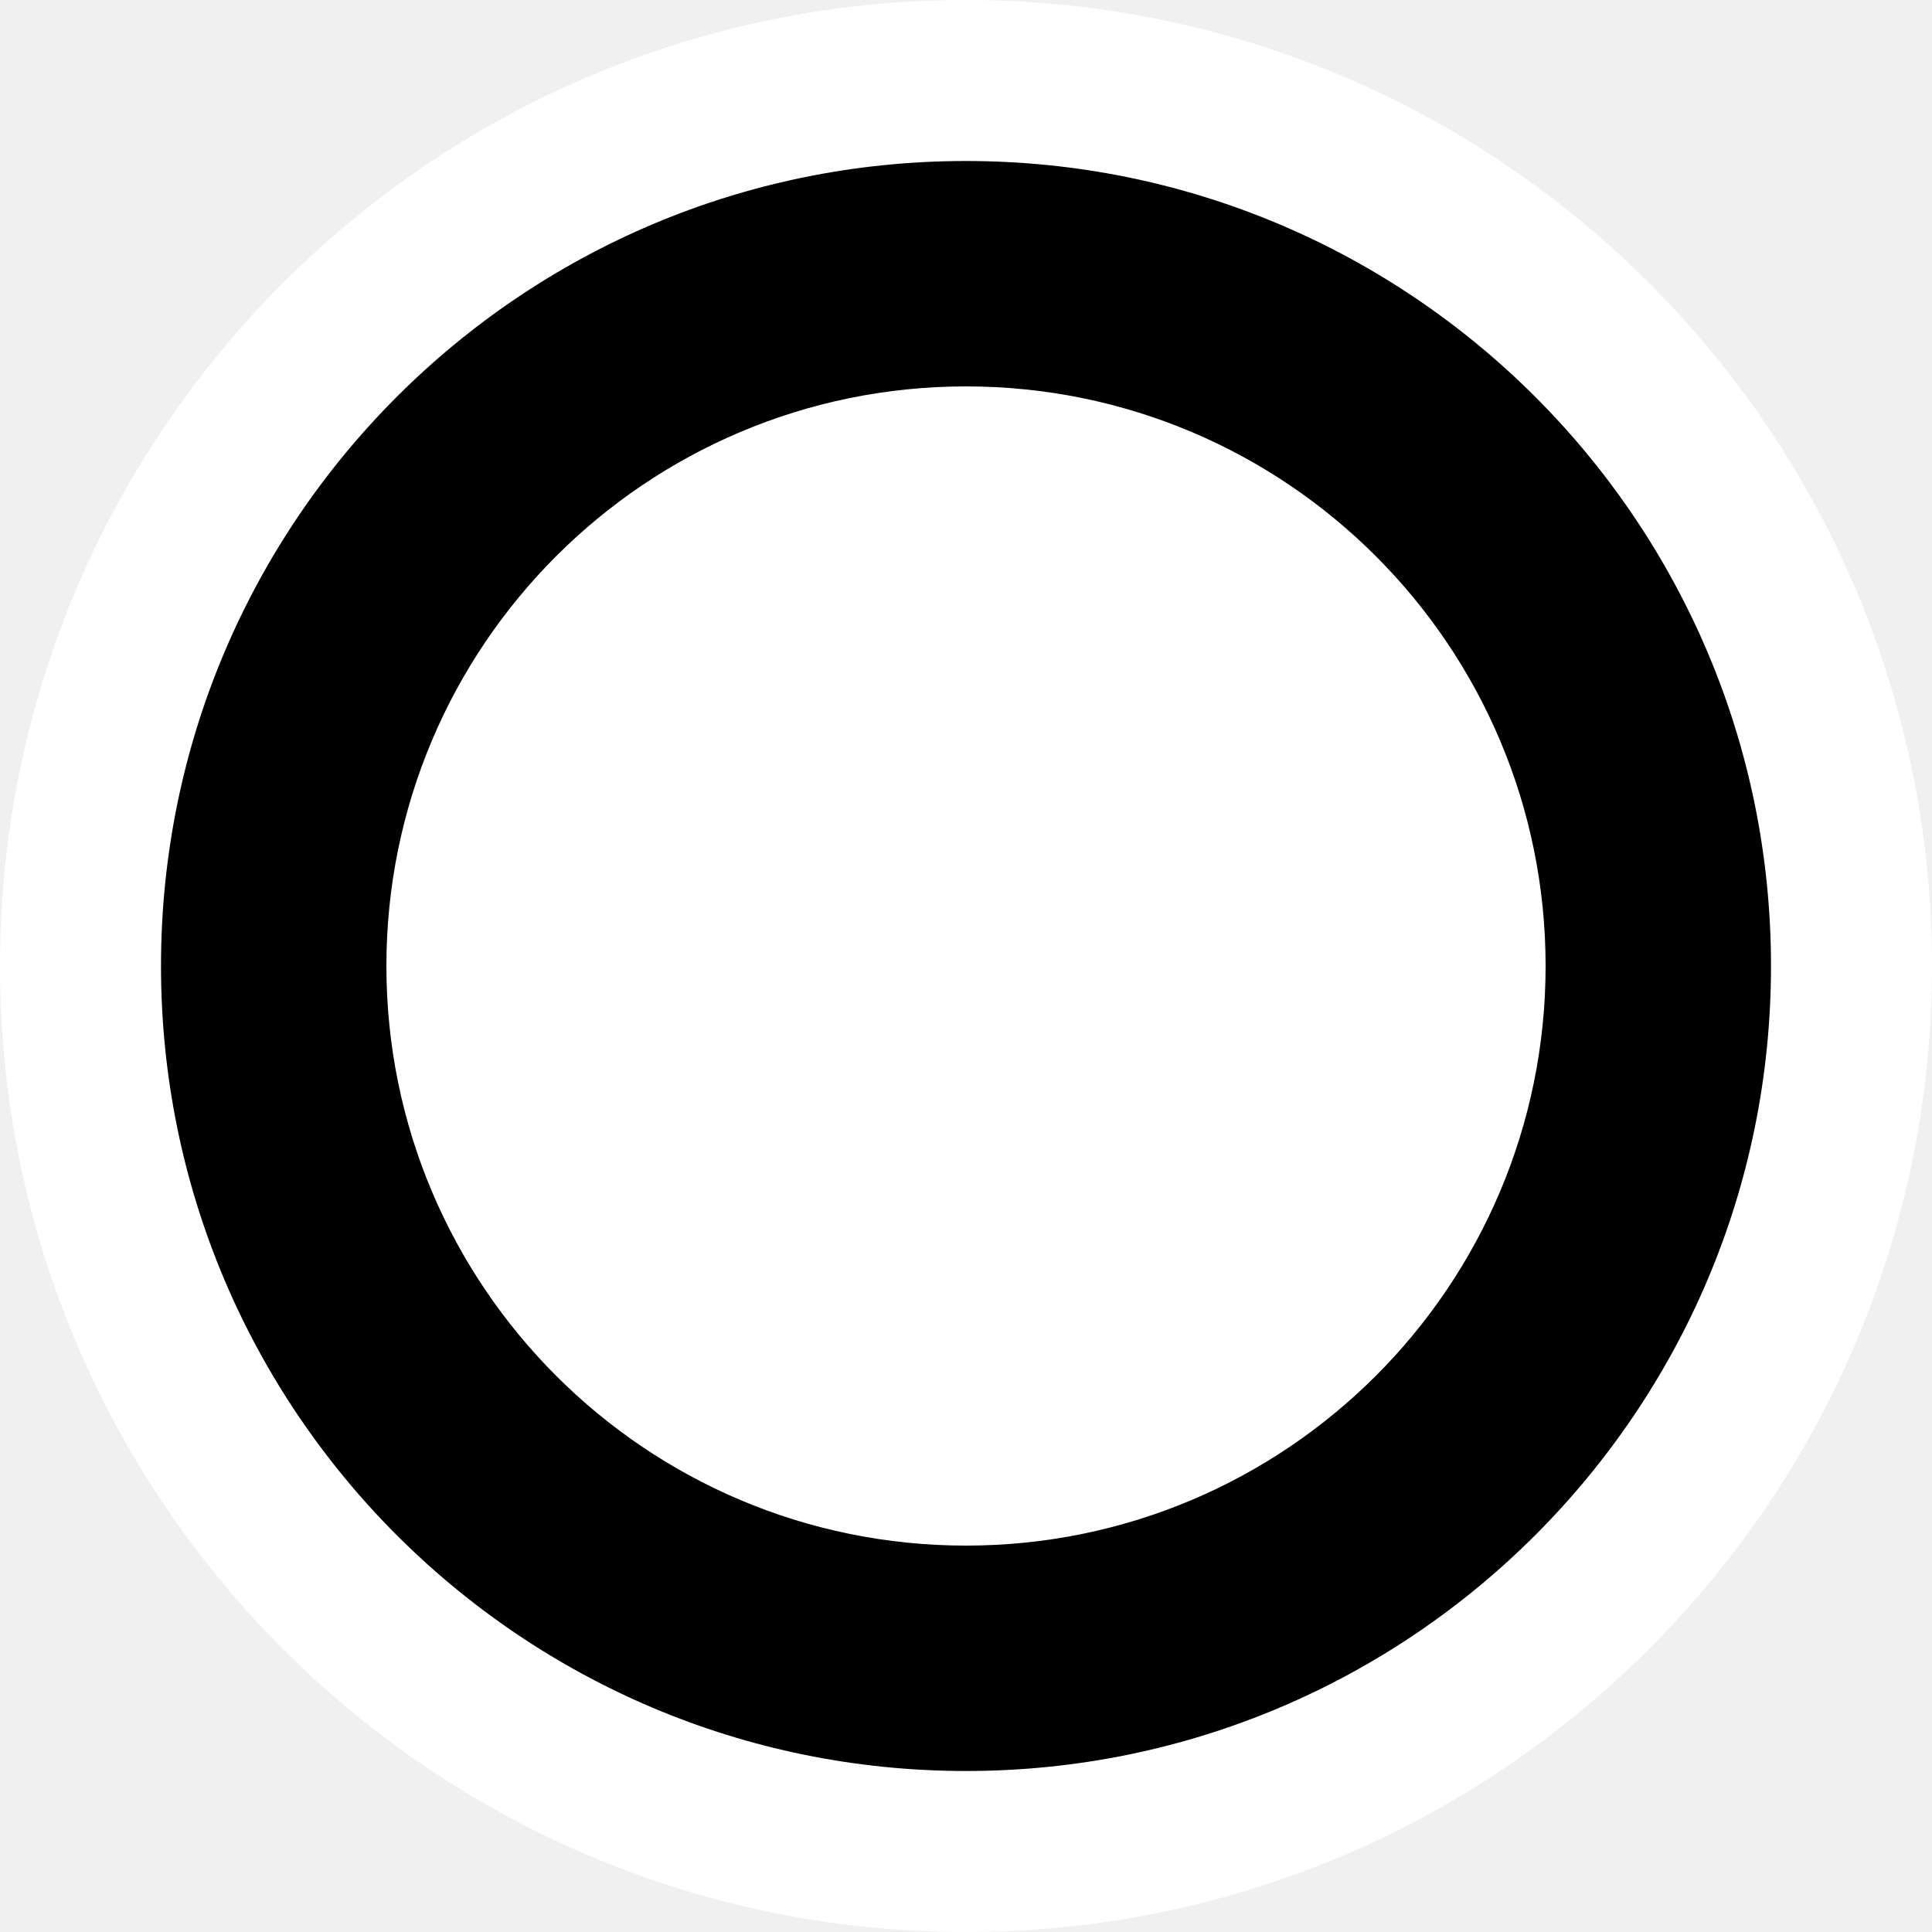
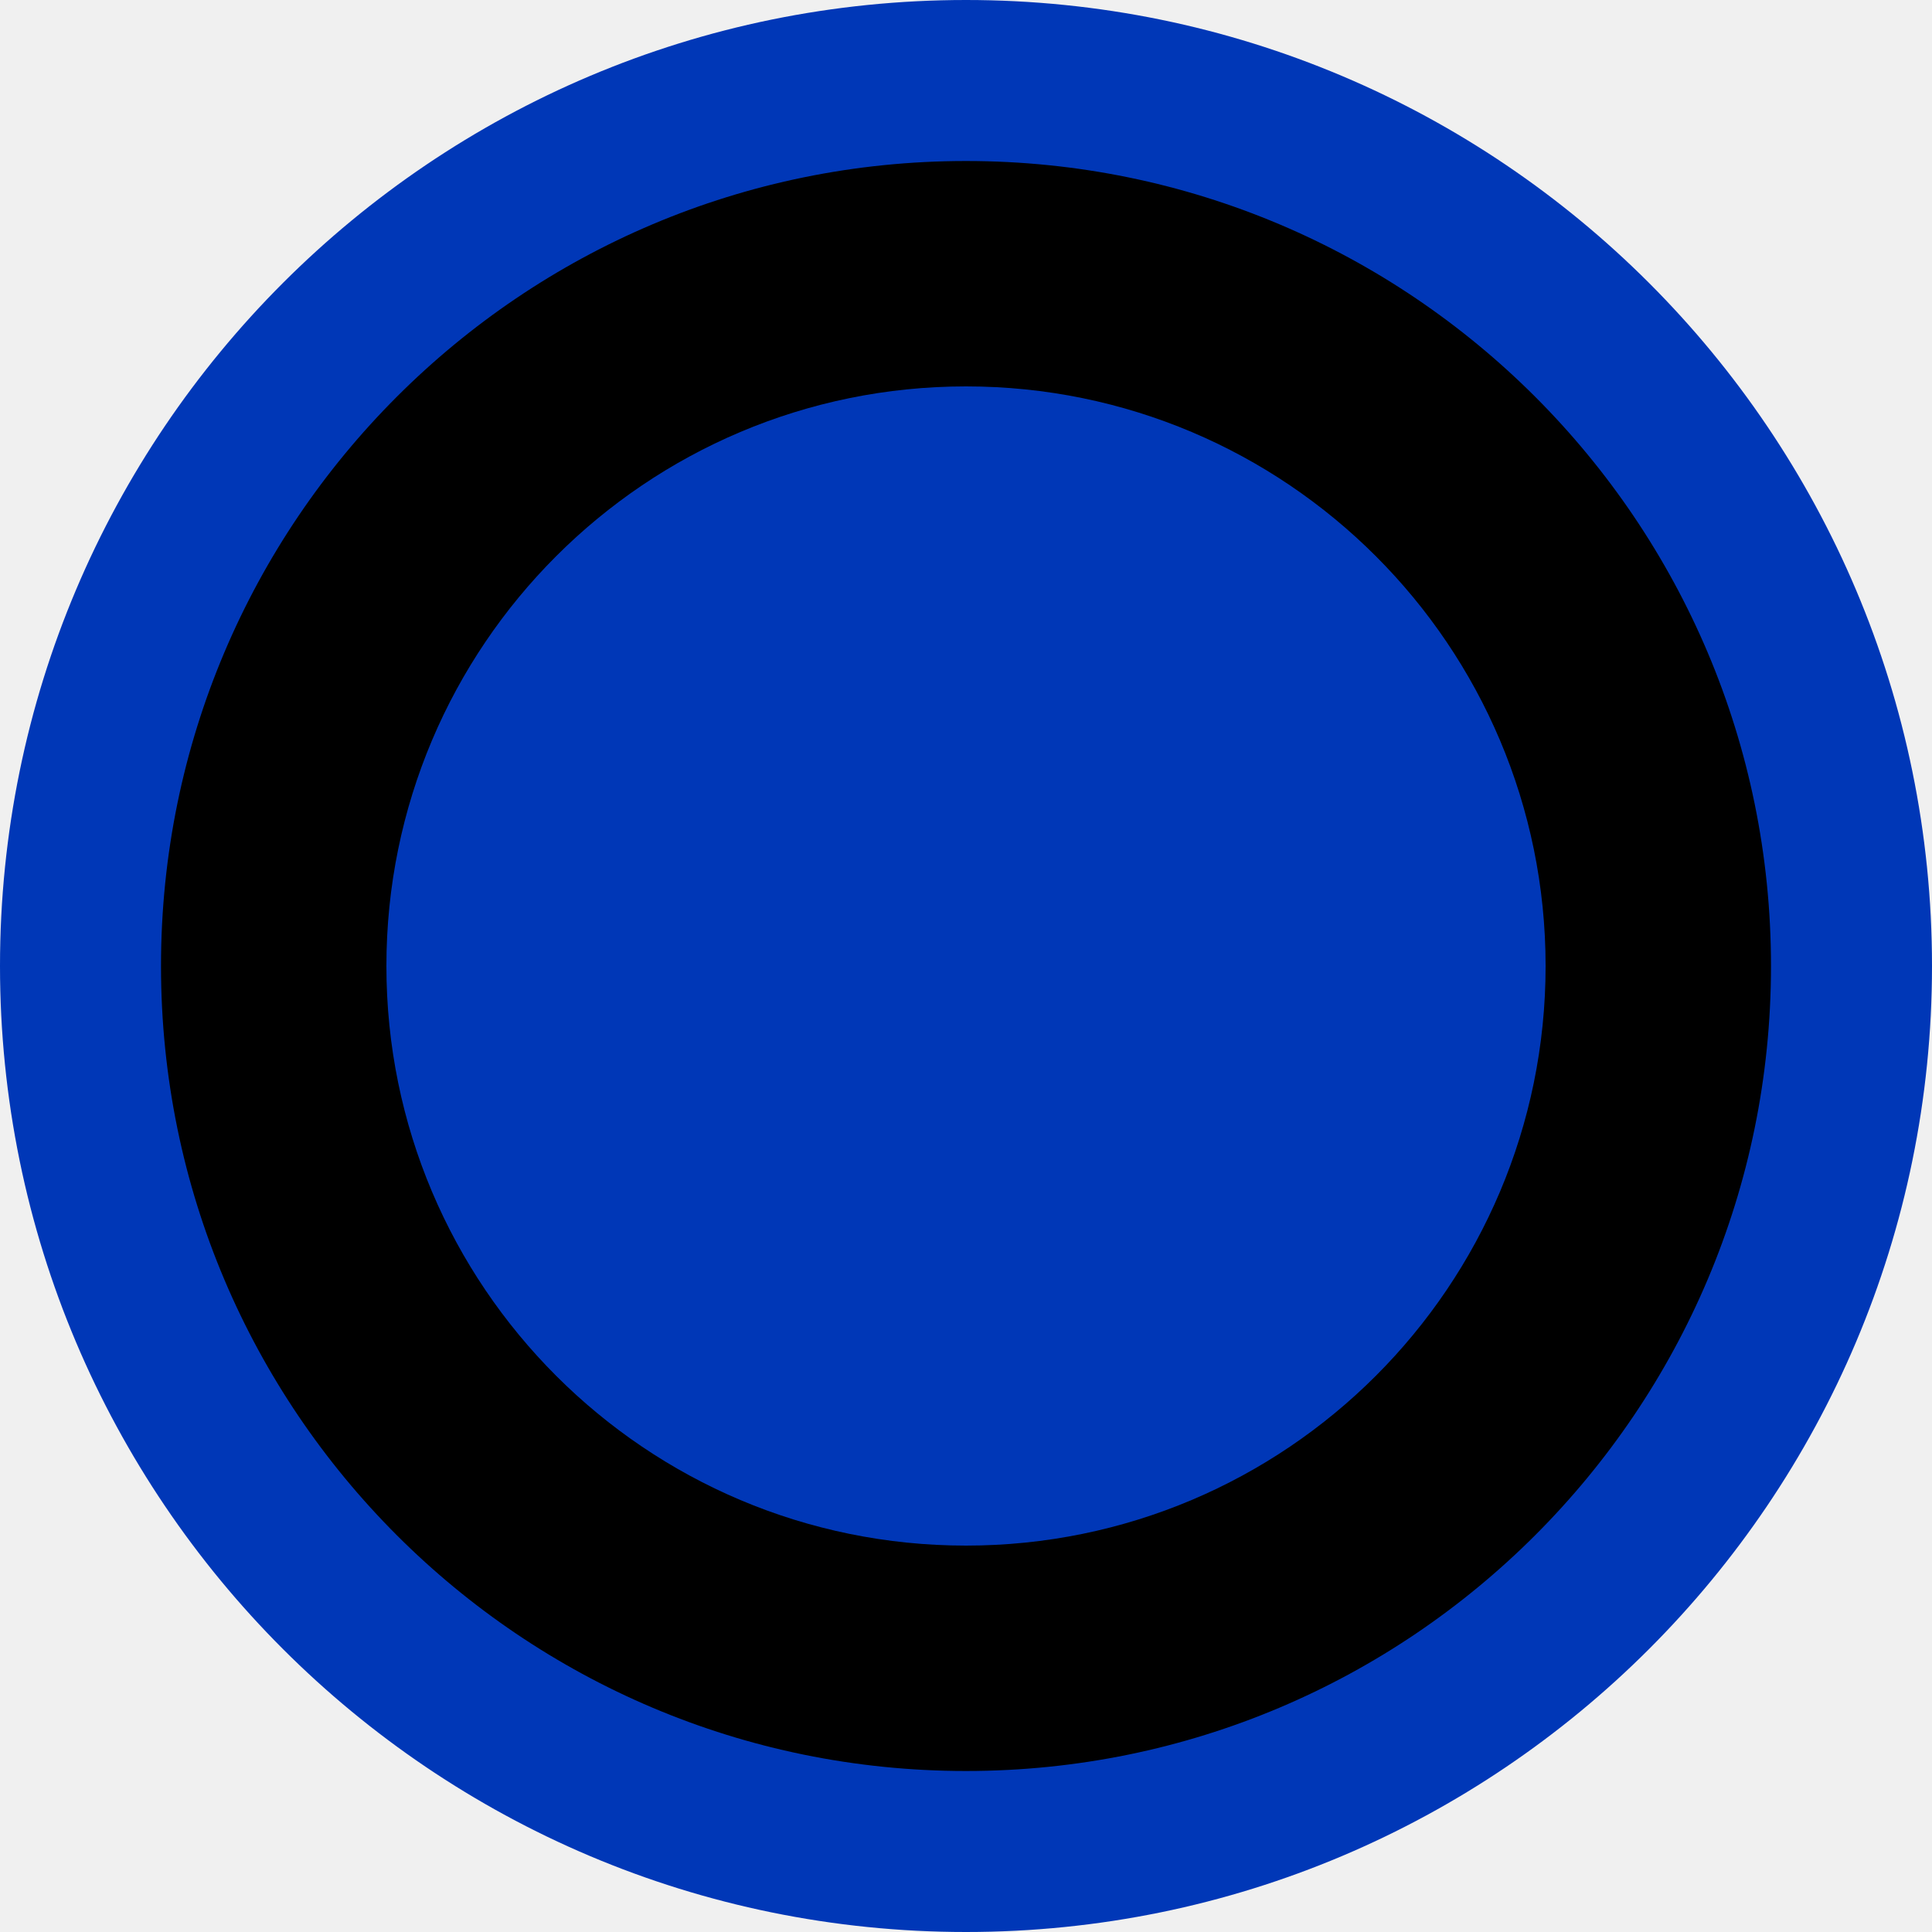
<svg xmlns="http://www.w3.org/2000/svg" width="18" height="18" viewBox="0 0 18 18" fill="none">
  <g clip-path="url(#clip0_22_4)">
-     <path d="M17.25 9C17.25 4.444 13.556 0.75 9 0.75C4.444 0.75 0.75 4.444 0.75 9C0.75 13.556 4.444 17.25 9 17.25C13.556 17.25 17.25 13.556 17.25 9Z" fill="black" stroke="white" stroke-width="1.5" />
-     <path d="M9 4.1C11.706 4.1 13.9 6.294 13.9 9C13.9 11.706 11.706 13.9 9 13.9C6.294 13.9 4.1 11.706 4.1 9C4.1 6.294 6.294 4.1 9 4.1Z" fill="white" stroke="white" />
+     <path d="M17.25 9C17.25 4.444 13.556 0.75 9 0.75C4.444 0.75 0.75 4.444 0.75 9C0.75 13.556 4.444 17.25 9 17.25C13.556 17.25 17.25 13.556 17.25 9Z" fill="black" stroke="#0037B7" stroke-width="1.5" />
+     <path d="M9 4.1C11.706 4.1 13.9 6.294 13.9 9C13.9 11.706 11.706 13.9 9 13.9C6.294 13.9 4.1 11.706 4.1 9C4.1 6.294 6.294 4.1 9 4.1Z" fill="#0037B7" stroke="#0037B7" />
  </g>
  <defs>
    <clipPath id="clip0_22_4">
      <rect width="18" height="18" fill="white" />
    </clipPath>
  </defs>
</svg>
